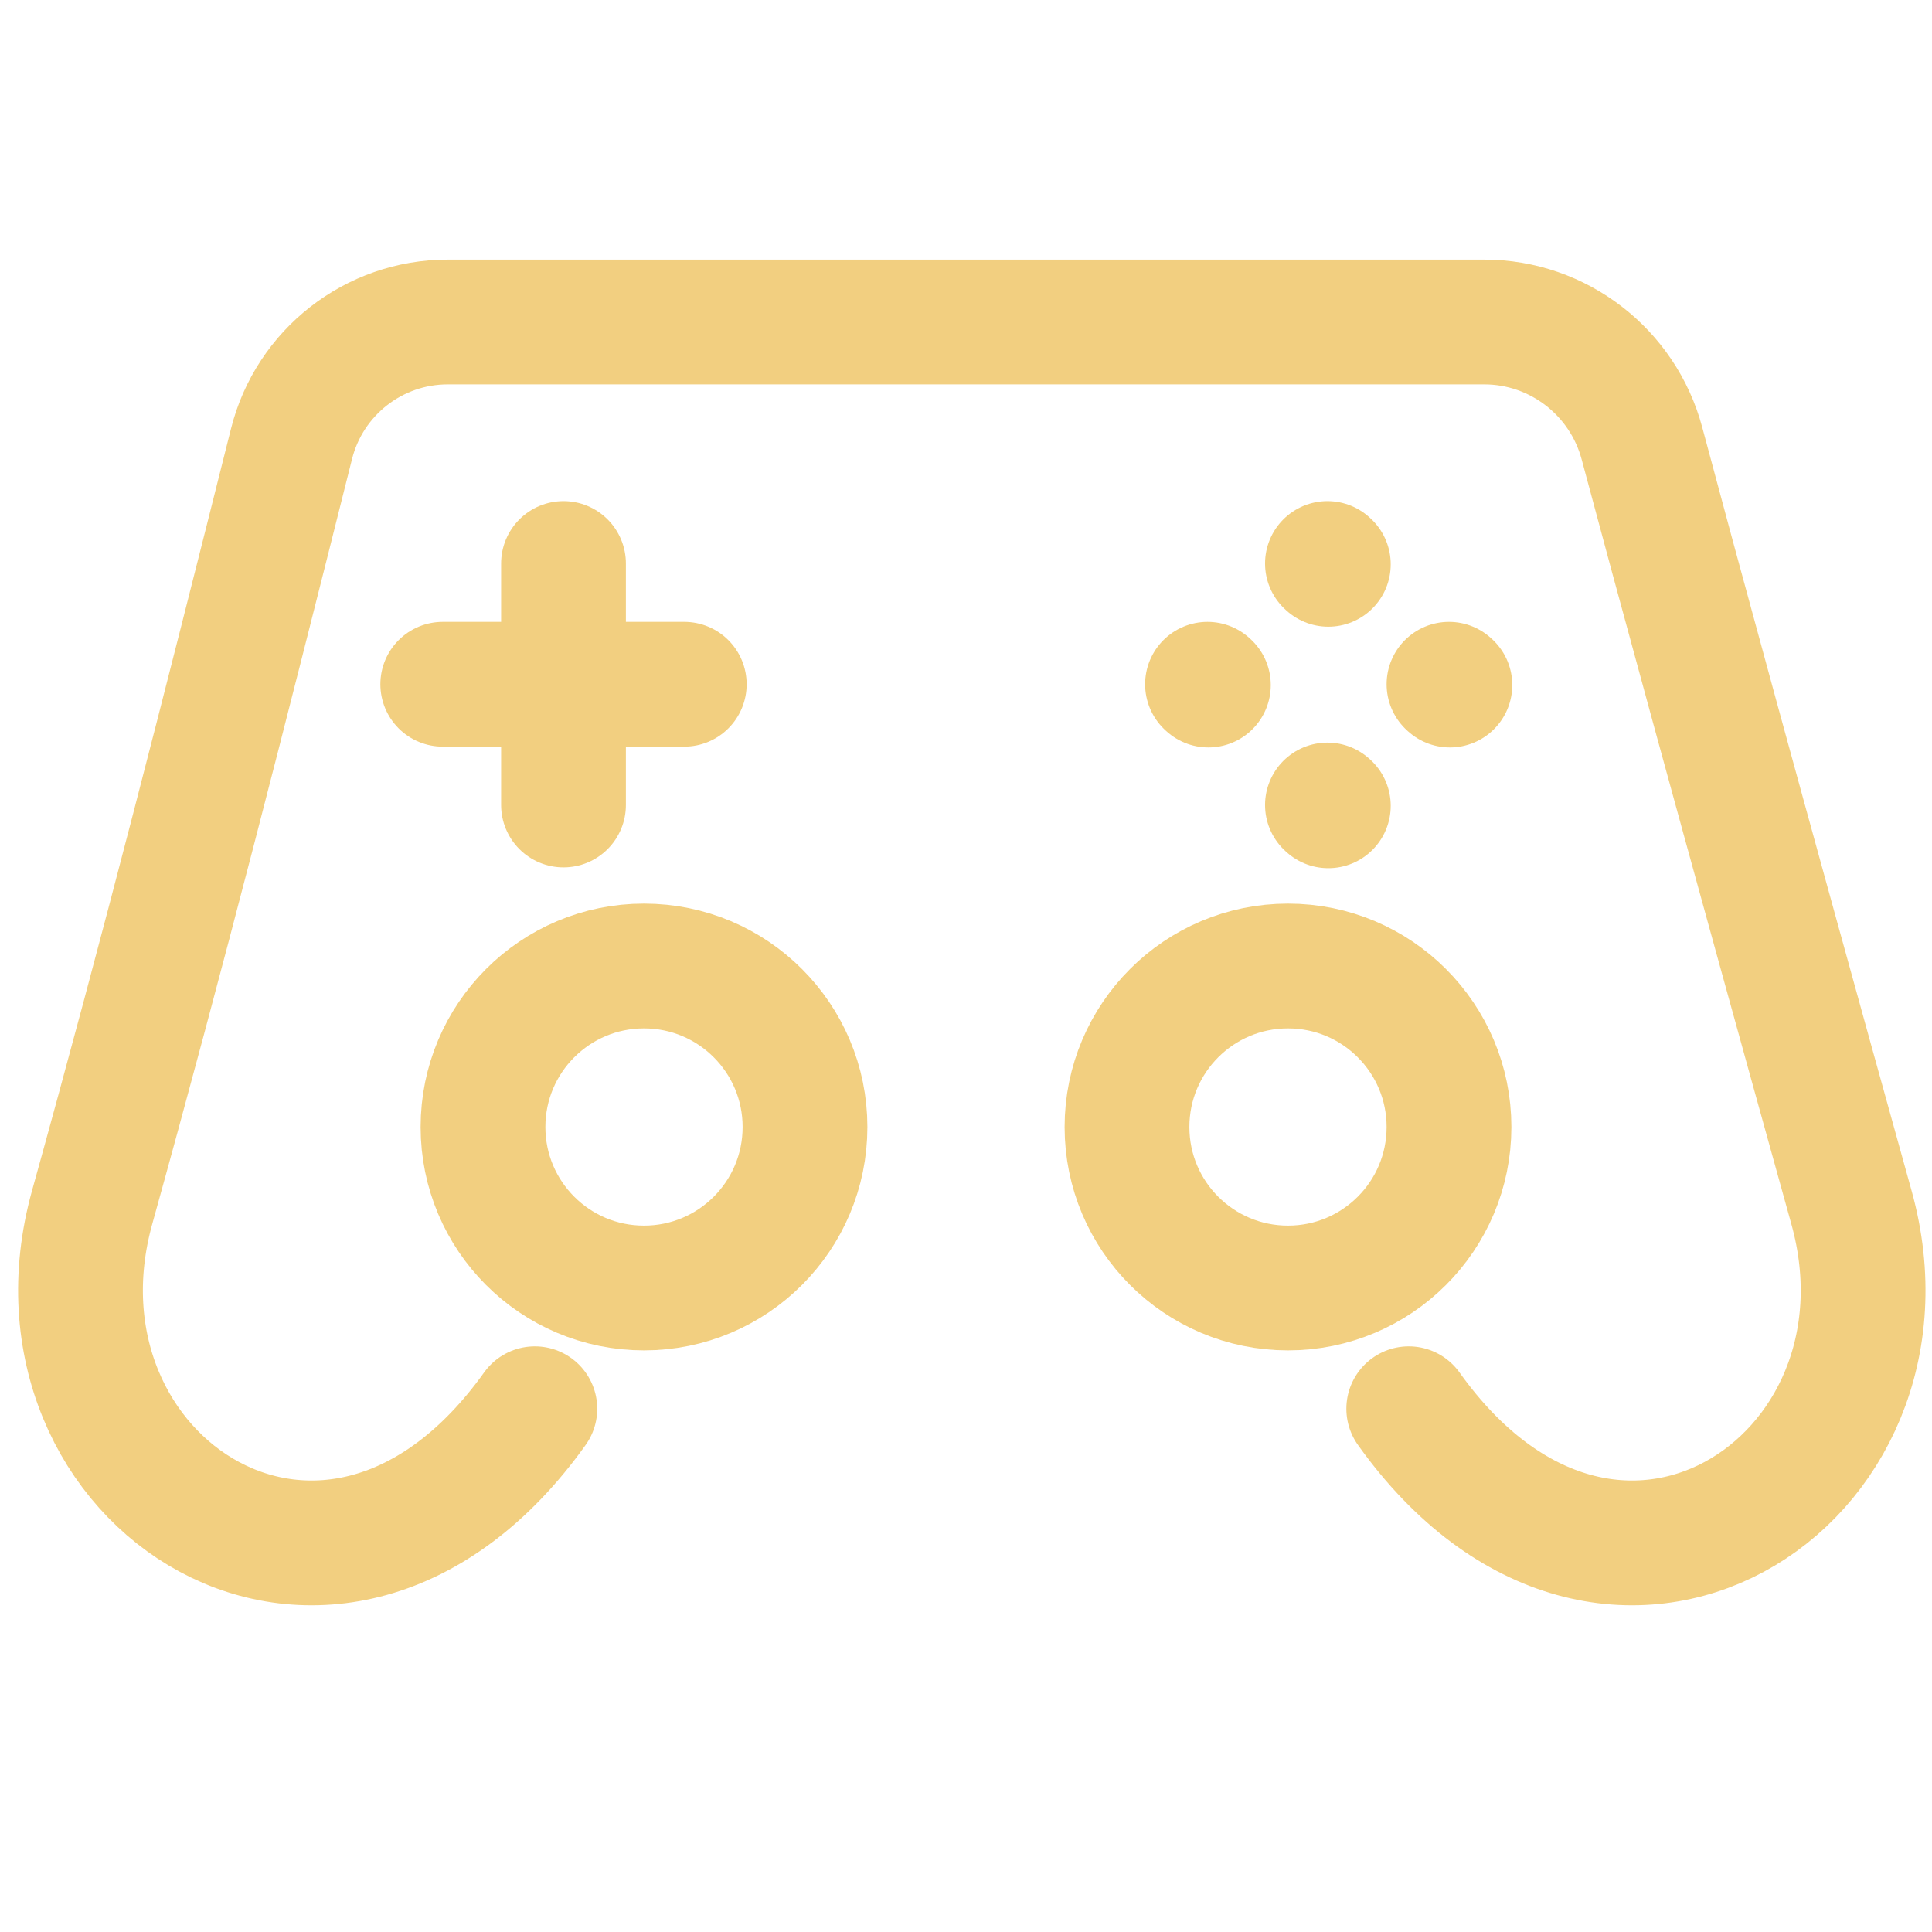
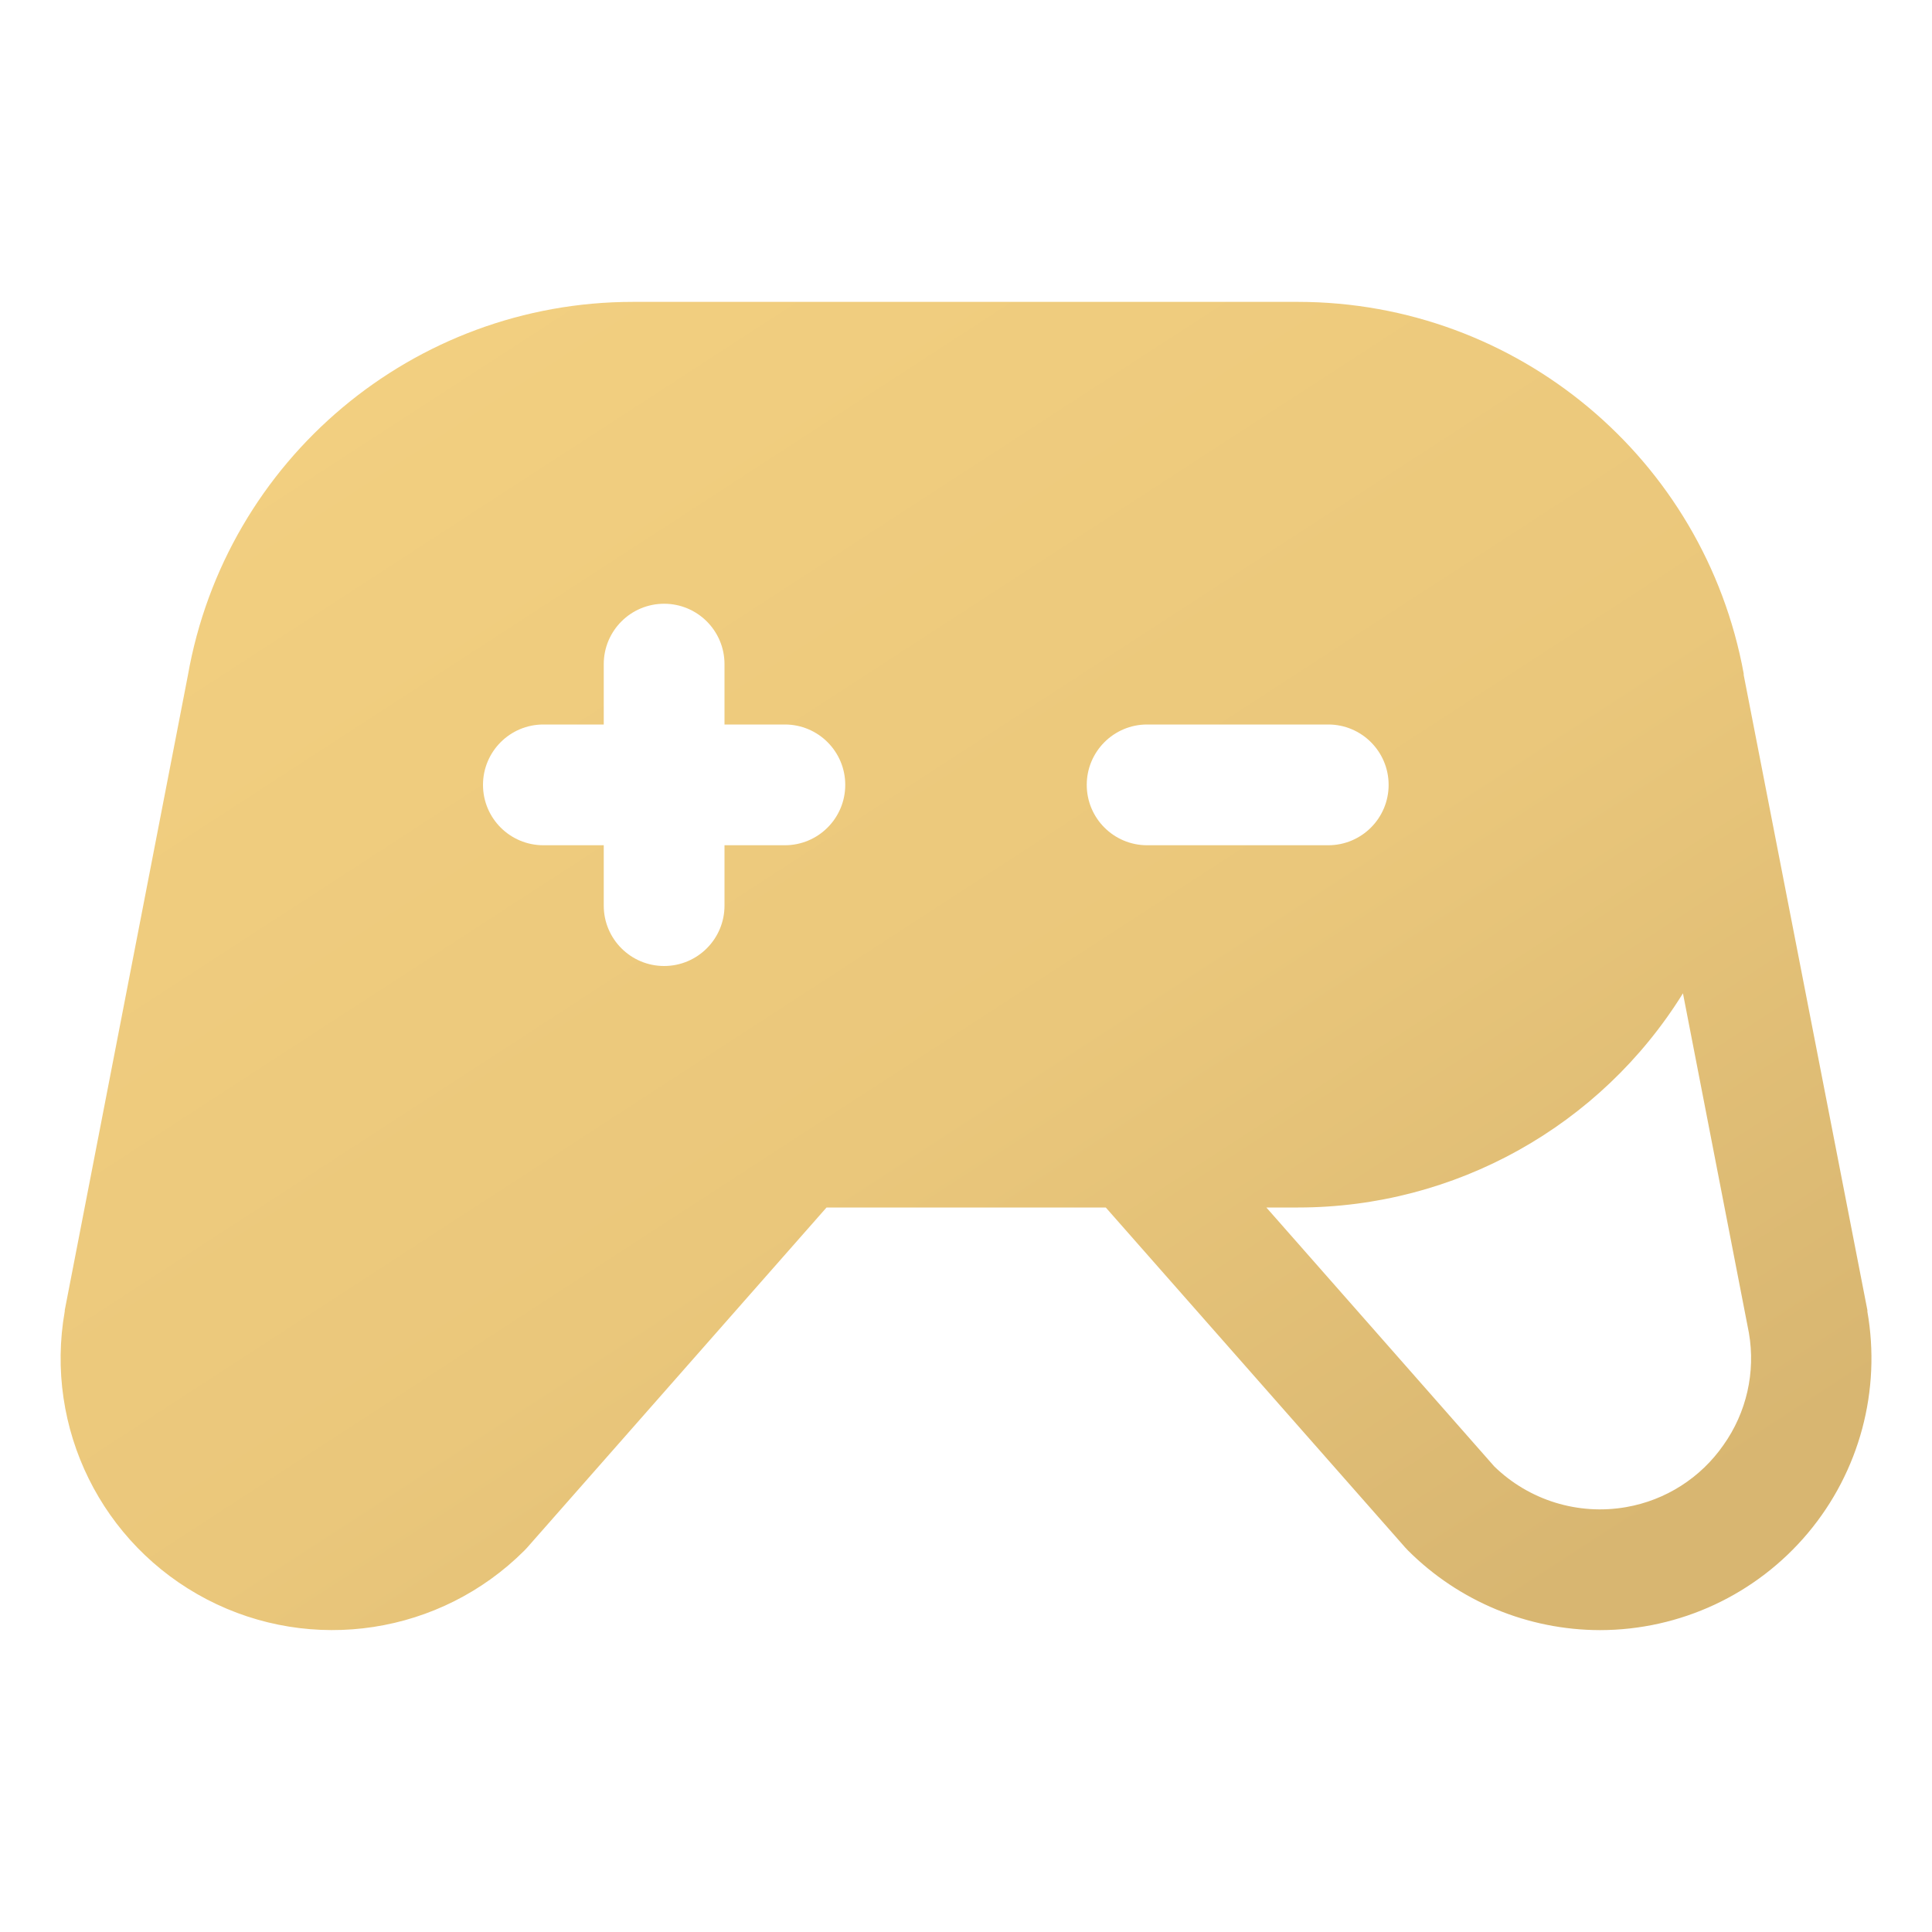
- <svg xmlns="http://www.w3.org/2000/svg" shape-rendering="geometricPrecision" width="24" height="24" viewBox="0 0 24 24" stroke-width="1.55" fill="none">
-   <path d="M17.5 17.5C20 21 23.949 18.415 23 15C21.575 9.871 20.8 7.016 20.397 5.508C20.16 4.621 19.356 4 18.438 4L5.562 4C4.644 4 3.844 4.625 3.621 5.515C2.781 8.863 2.033 11.802 1.144 15C0.196 18.415 4.144 21 6.644 17.5" stroke="#f2cf80" stroke-linecap="round" stroke-linejoin="round" />
-   <path d="M18 8.5L18.011 8.51" stroke="#f2cf80" stroke-linecap="round" stroke-linejoin="round" />
-   <path d="M16.49 7L16.501 7.01" stroke="#f2cf80" stroke-linecap="round" stroke-linejoin="round" />
-   <path d="M16.49 10L16.501 10.01" stroke="#f2cf80" stroke-linecap="round" stroke-linejoin="round" />
-   <path d="M15 8.5L15.011 8.51" stroke="#f2cf80" stroke-linecap="round" stroke-linejoin="round" />
-   <path d="M7 7V10" stroke="#f2cf80" stroke-linecap="round" stroke-linejoin="round" />
-   <path d="M5.5 8.5H8.5" stroke="#f2cf80" stroke-linecap="round" stroke-linejoin="round" />
-   <path d="M8 16C9.105 16 10 15.105 10 14C10 12.895 9.105 12 8 12C6.895 12 6 12.895 6 14C6 15.105 6.895 16 8 16Z" stroke="#f2cf80" stroke-linecap="round" stroke-linejoin="round" />
-   <path d="M16 16C17.105 16 18 15.105 18 14C18 12.895 17.105 12 16 12C14.895 12 14 12.895 14 14C14 15.105 14.895 16 16 16Z" stroke="#f2cf80" stroke-linecap="round" stroke-linejoin="round" />
+ <svg xmlns="http://www.w3.org/2000/svg" width="256" height="256" viewBox="0 0 256 256" shape-rendering="geometricPrecision">
+   <defs>
+     <linearGradient id="nominationFill" x1="14%" y1="8%" x2="88%" y2="92%">
+       <stop offset="0" stop-color="#f2cf80" />
+       <stop offset=".56" stop-color="#eac77b" />
+       <stop offset="1" stop-color="#d8b671" />
+     </linearGradient>
+   </defs>
+   <g fill="url(#nominationFill)">
+     <path d="M247.44,173.75a.68.68,0,0,0,0-.14L231.05,89.44c0-.06,0-.12,0-.18A60.08,60.08,0,0,0,172,40H83.89a59.88,59.88,0,0,0-59,49.52L8.58,173.61a.68.68,0,0,0,0,.14,36,36,0,0,0,60.9,31.71l.35-.37L109.52,160h37l39.71,45.09c.11.13.23.25.35.37A36.08,36.08,0,0,0,212,216a36,36,0,0,0,35.43-42.25ZM104,112H96v8a8,8,0,0,1-16,0v-8H72a8,8,0,0,1,0-16h8V88a8,8,0,0,1,16,0v8h8a8,8,0,0,1,0,16Zm40-8a8,8,0,0,1,8-8h24a8,8,0,0,1,0,16H152A8,8,0,0,1,144,104Zm84.37,87.47a19.84,19.84,0,0,1-12.9,8.23A20.09,20.09,0,0,1,198,194.31L167.8,160H172a60,60,0,0,0,51-28.38l8.74,45A19.82,19.82,0,0,1,228.37,191.47Z" />
+   </g>
</svg>
